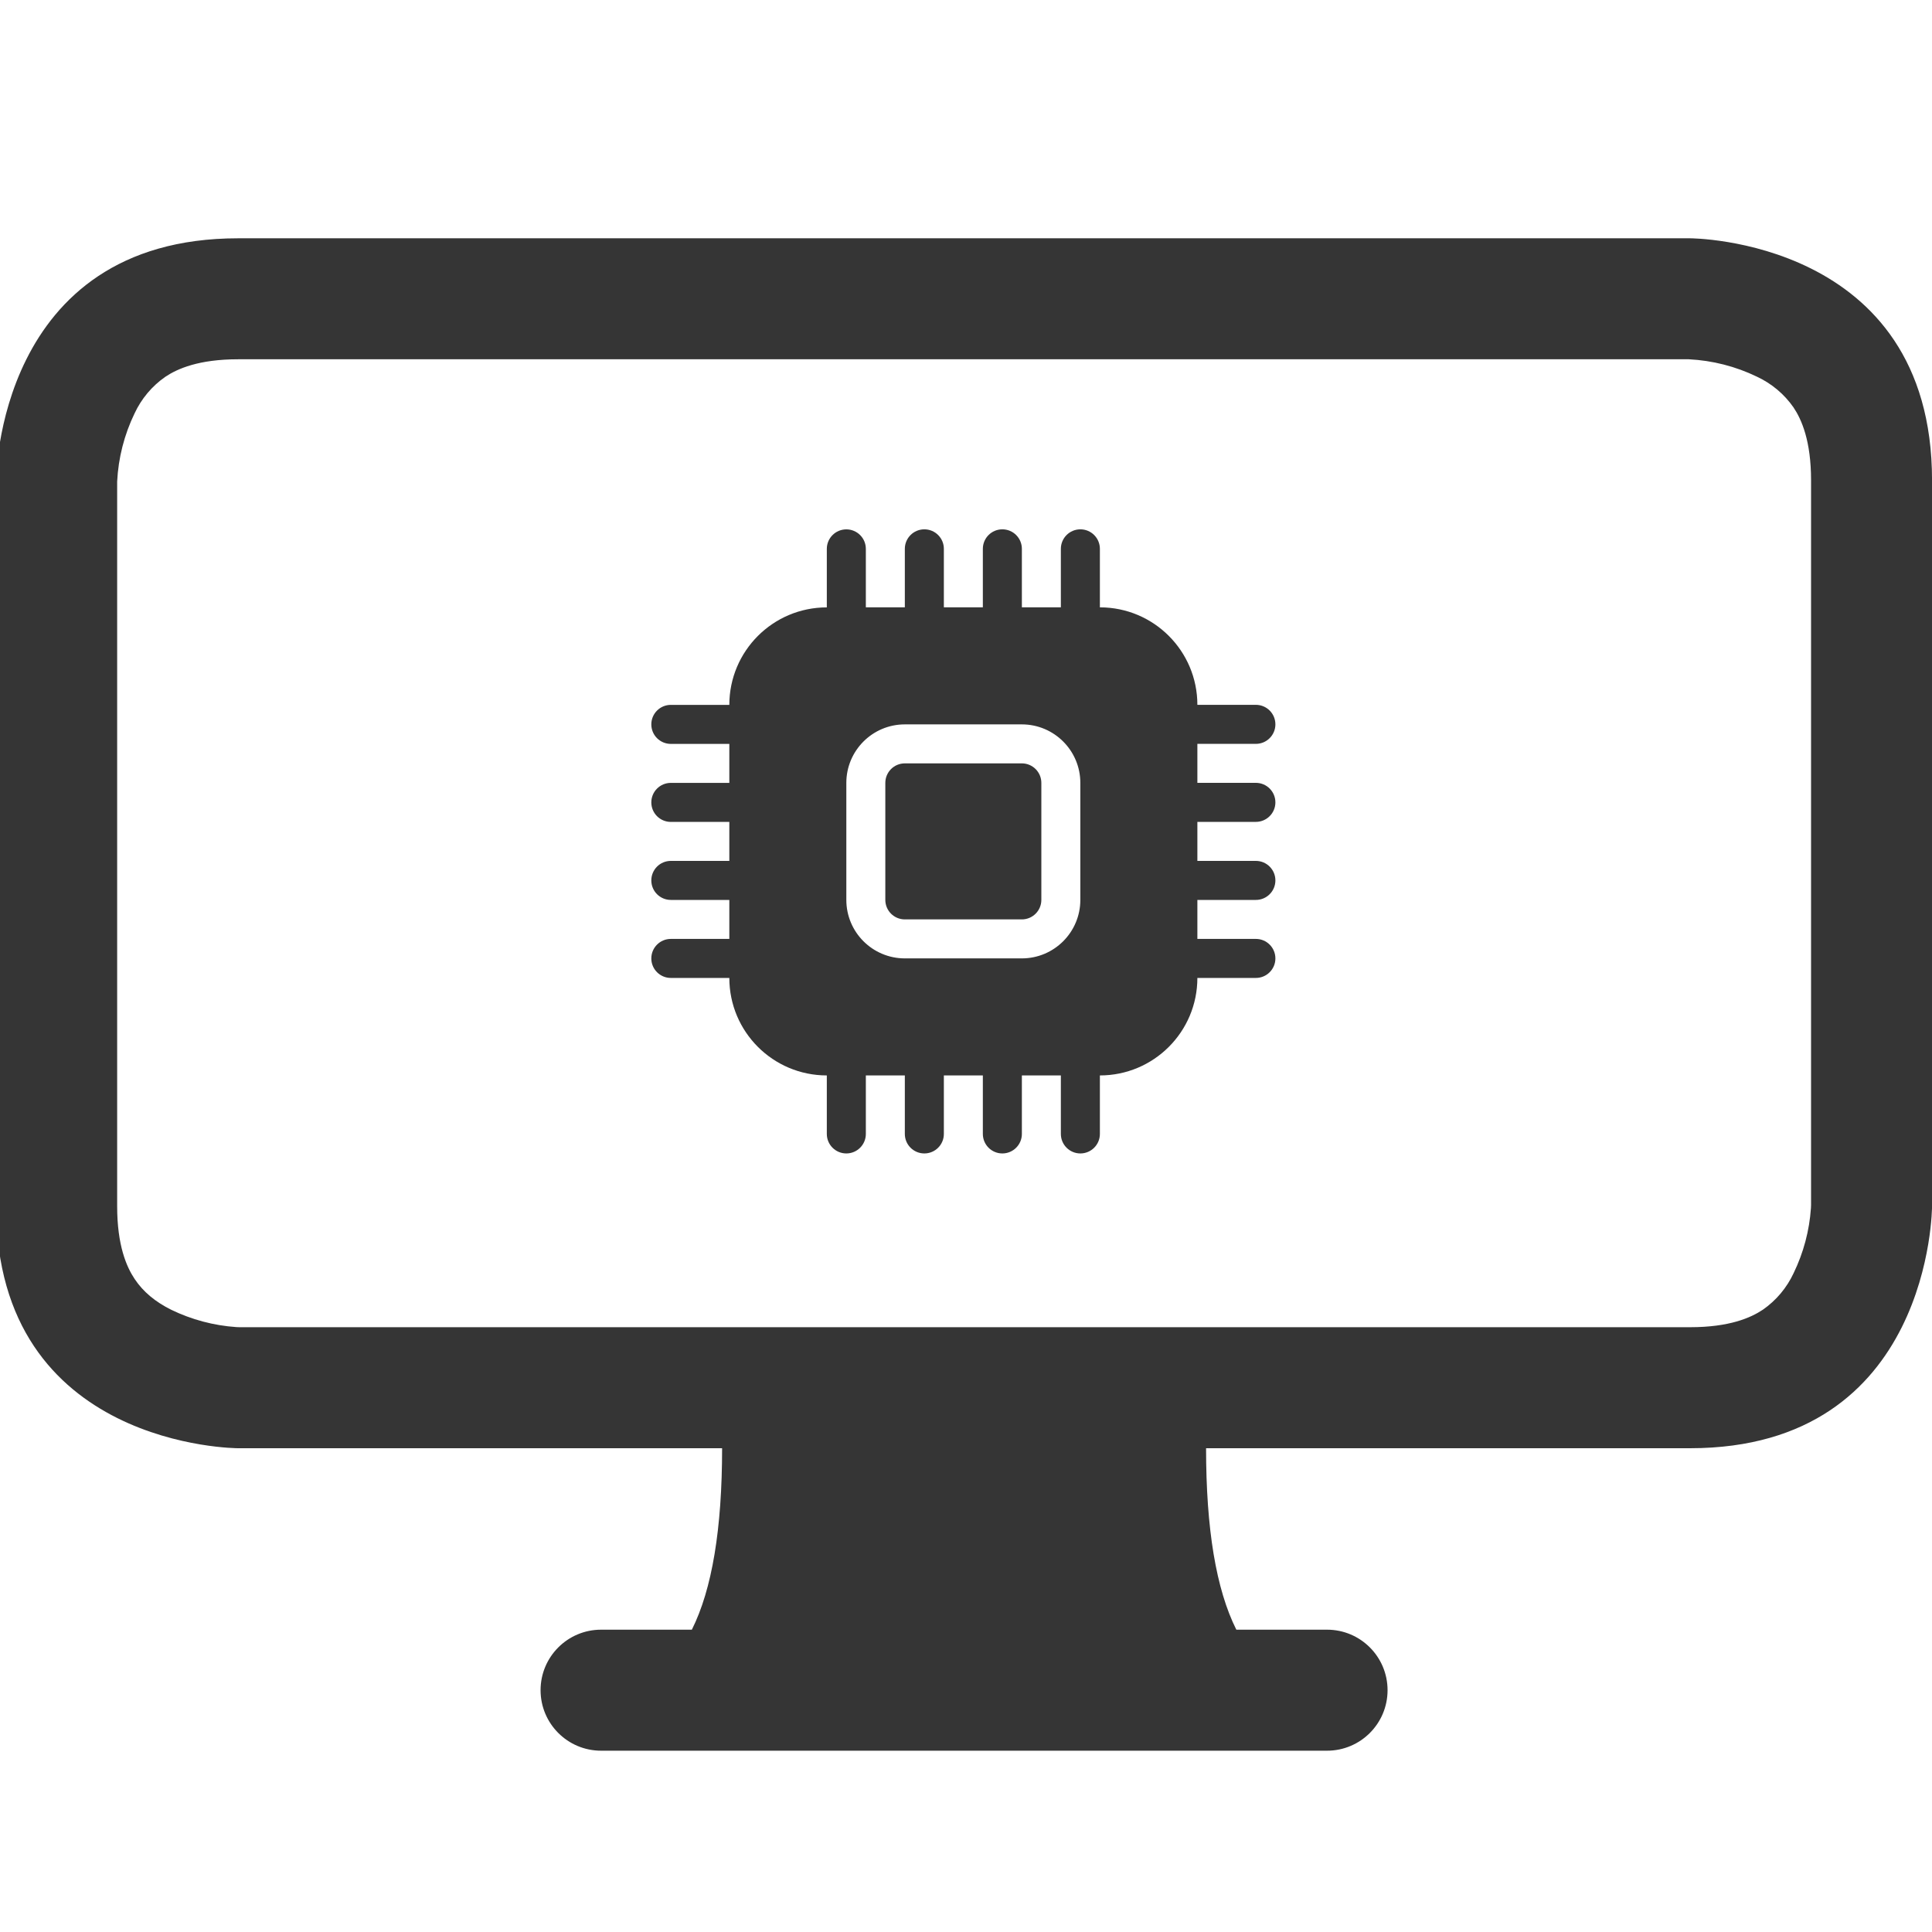
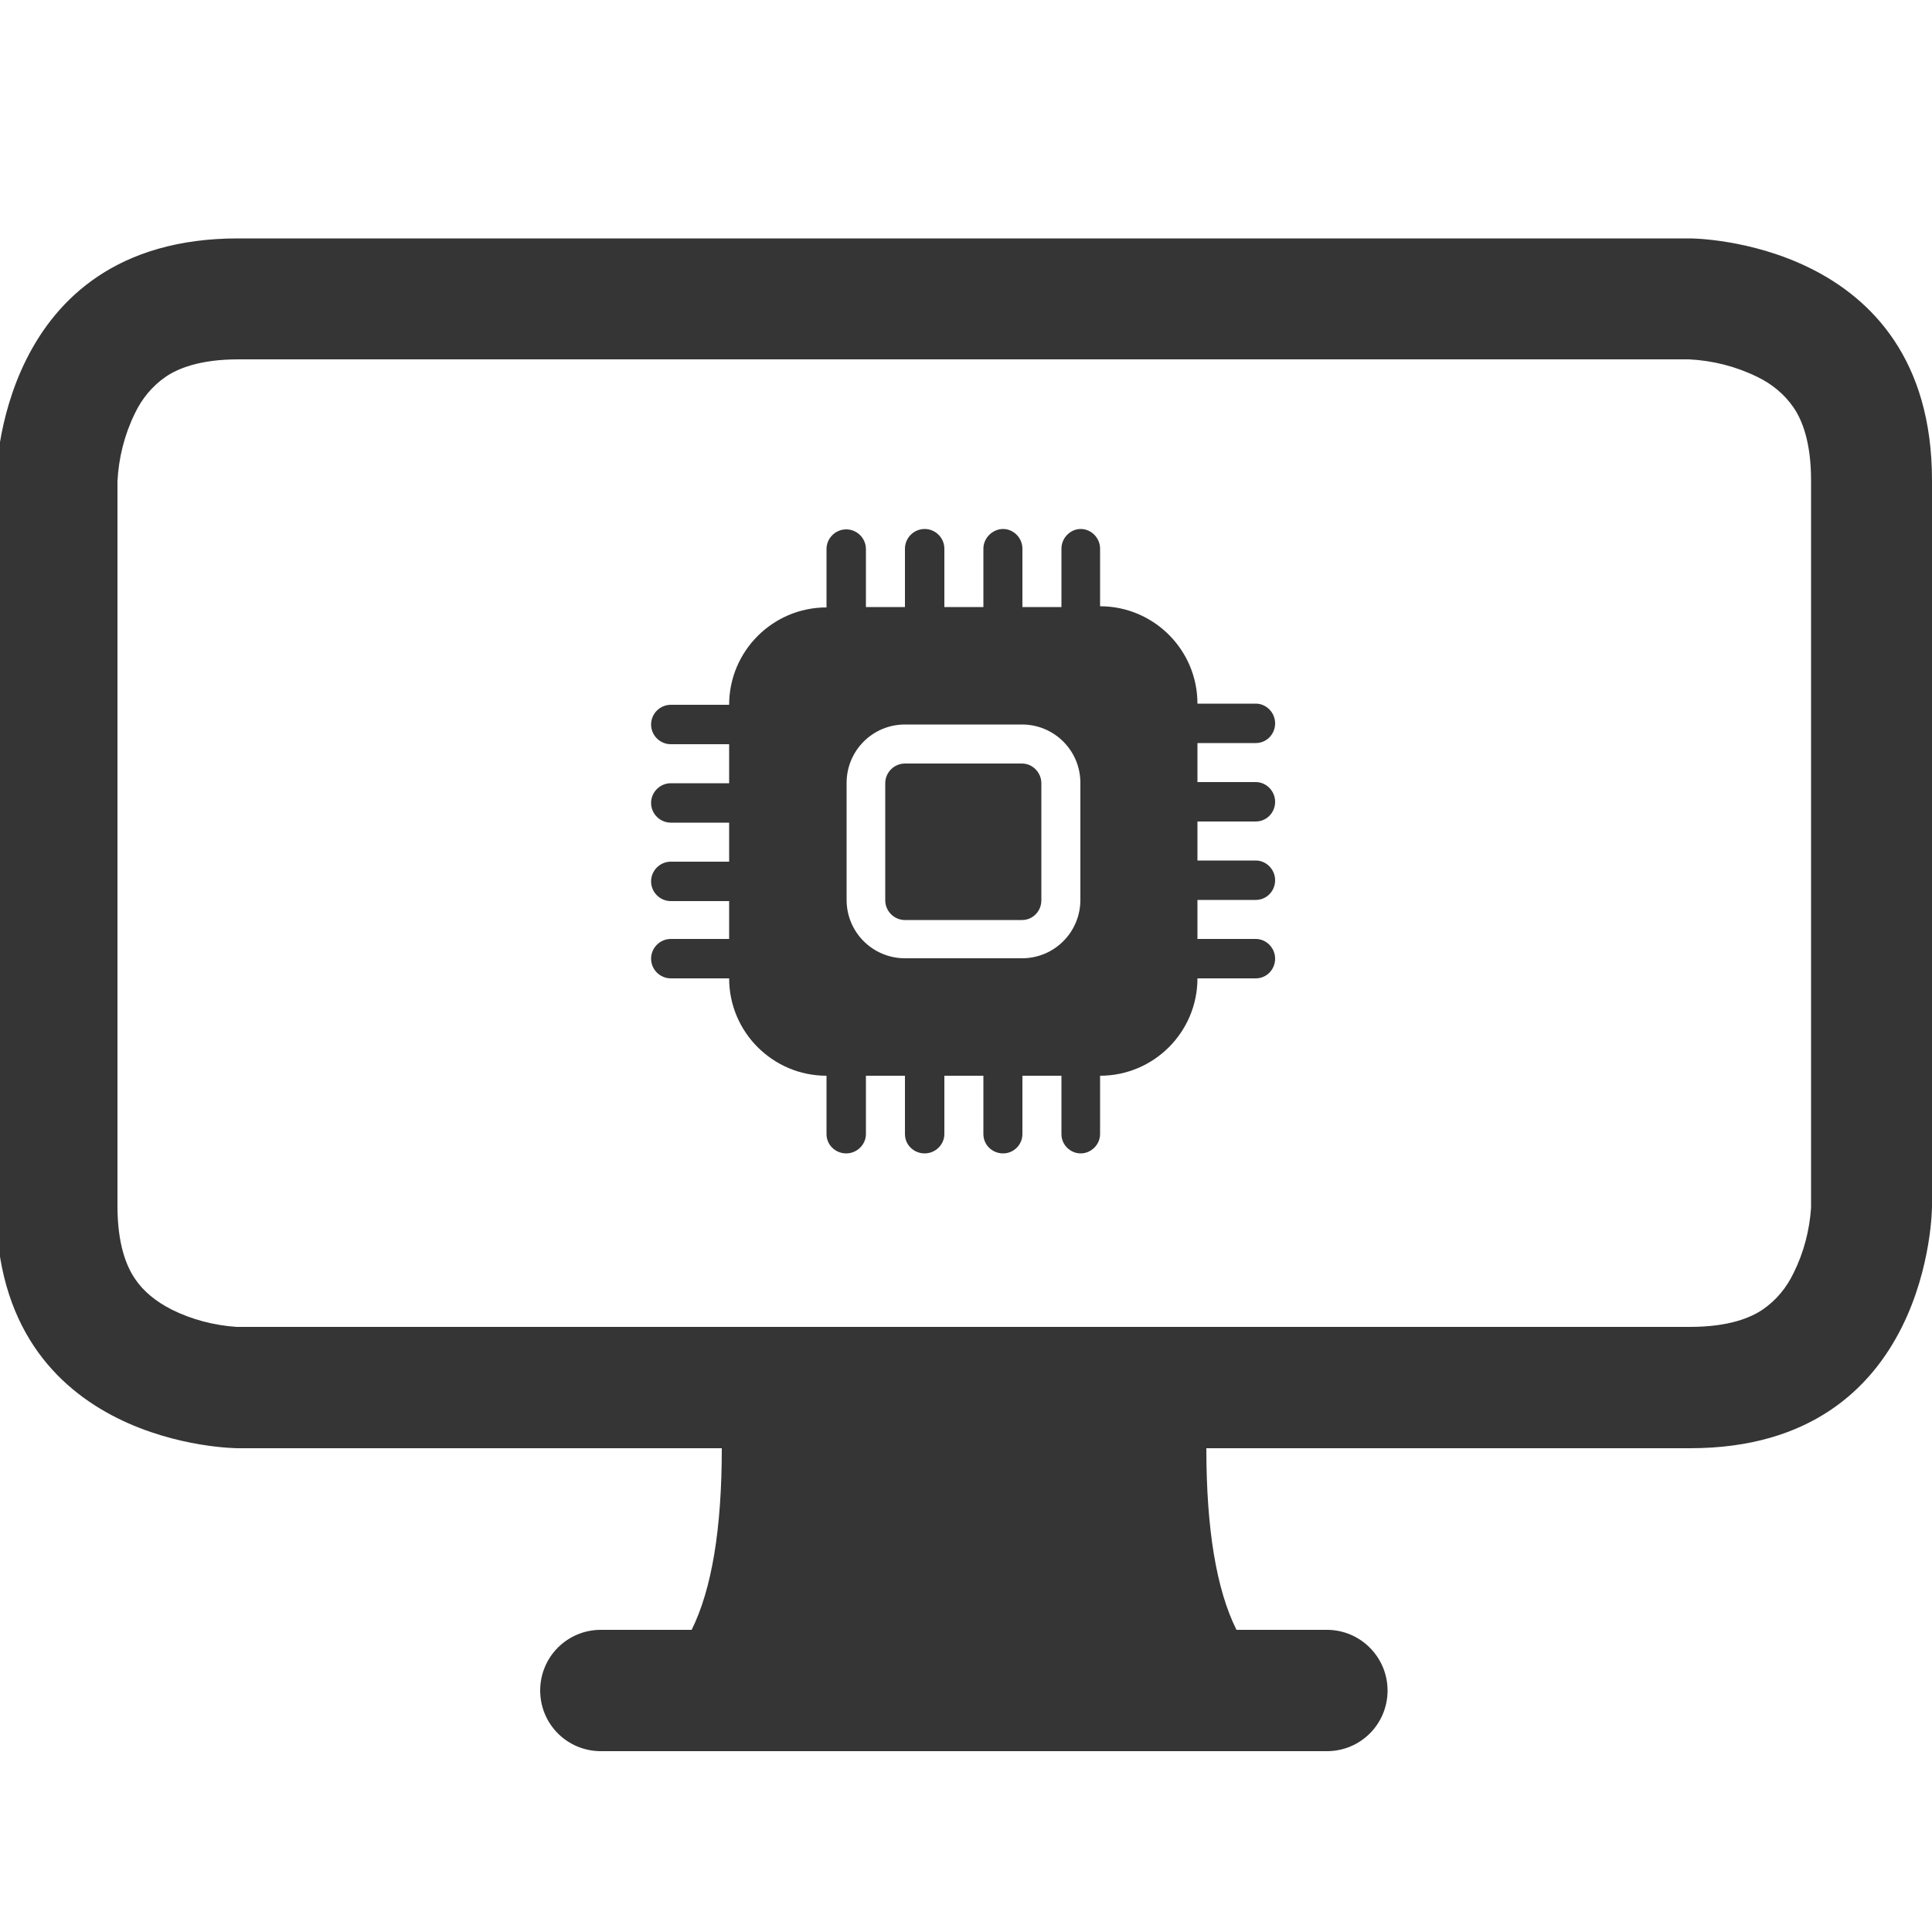
<svg xmlns="http://www.w3.org/2000/svg" version="1.1" id="Ebene_1" x="0px" y="0px" viewBox="0 0 500 500" style="enable-background:new 0 0 500 500;" xml:space="preserve">
  <style type="text/css">
	.st0{fill-rule:evenodd;clip-rule:evenodd;fill:#353535;}
- 	.st1{fill:#353535;}
</style>
-   <path class="st0" d="M224.08,142.05c0-2.79-2.26-5.05-5.05-5.05s-5.05,2.26-5.05,5.05v15.14c-13.94,0-25.23,11.3-25.23,25.23h-15.14  c-2.79,0-5.05,2.26-5.05,5.05s2.26,5.05,5.05,5.05h15.14v10.09h-15.14c-2.79,0-5.05,2.26-5.05,5.05s2.26,5.05,5.05,5.05h15.14v10.09  h-15.14c-2.79,0-5.05,2.26-5.05,5.05s2.26,5.05,5.05,5.05h15.14v10.09h-15.14c-2.79,0-5.05,2.26-5.05,5.05s2.26,5.05,5.05,5.05  h15.14c0,13.94,11.3,25.23,25.23,25.23v15.14c0,2.79,2.26,5.05,5.05,5.05s5.05-2.26,5.05-5.05v-15.14h10.09v15.14  c0,2.79,2.26,5.05,5.05,5.05s5.05-2.26,5.05-5.05v-15.14h10.09v15.14c0,2.79,2.26,5.05,5.05,5.05s5.05-2.26,5.05-5.05v-15.14h10.09  v15.14c0,2.79,2.26,5.05,5.05,5.05s5.05-2.26,5.05-5.05v-15.14c13.94,0,25.23-11.3,25.23-25.23h15.14c2.79,0,5.05-2.26,5.05-5.05  s-2.26-5.05-5.05-5.05h-15.14v-10.09h15.14c2.79,0,5.05-2.26,5.05-5.05s-2.26-5.05-5.05-5.05h-15.14V212.7h15.14  c2.79,0,5.05-2.26,5.05-5.05s-2.26-5.05-5.05-5.05h-15.14v-10.09h15.14c2.79,0,5.05-2.26,5.05-5.05s-2.26-5.05-5.05-5.05h-15.14  c0-13.94-11.3-25.23-25.23-25.23v-15.14c0-2.79-2.26-5.05-5.05-5.05s-5.05,2.26-5.05,5.05v15.14h-10.09v-15.14  c0-2.79-2.26-5.05-5.05-5.05s-5.05,2.26-5.05,5.05v15.14h-10.09v-15.14c0-2.79-2.26-5.05-5.05-5.05s-5.05,2.26-5.05,5.05v15.14  h-10.09V142.05z M234.17,187.47c-8.36,0-15.14,6.78-15.14,15.14v30.28c0,8.36,6.78,15.14,15.14,15.14h30.28  c8.36,0,15.14-6.78,15.14-15.14v-30.28c0-8.36-6.78-15.14-15.14-15.14H234.17z M234.17,197.56c-2.79,0-5.05,2.26-5.05,5.05v30.28  c0,2.79,2.26,5.05,5.05,5.05h30.28c2.79,0,5.05-2.26,5.05-5.05v-30.28c0-2.79-2.26-5.05-5.05-5.05H234.17z" />
-   <path class="st1" d="M179.05,421.76c5.23-10.43,7.83-26.08,7.83-46.97h125.25c0,20.89,2.6,36.54,7.83,46.97h23.48  c8.65,0,15.66,7.01,15.66,15.66s-7.01,15.66-15.66,15.66H155.56c-8.65,0-15.66-7.01-15.66-15.66s7.01-15.66,15.66-15.66H179.05z" />
-   <path class="st0" d="M437.09,92.98H61.63c-10.18,0-15.72,2.44-18.85,4.54c-3.44,2.39-6.18,5.66-7.95,9.46  c-2.67,5.51-4.2,11.51-4.51,17.63v187.56c0,10.18,2.44,15.72,4.54,18.85c2.19,3.29,5.32,5.89,9.46,7.95  c5.28,2.56,11,4.08,16.85,4.48l0.78,0.03h375.44c10.18,0,15.72-2.44,18.85-4.54c3.44-2.39,6.18-5.66,7.95-9.46  c2.56-5.28,4.08-11,4.48-16.85l0.03-0.78V124.29c0-10.18-2.44-15.72-4.54-18.85c-2.39-3.44-5.66-6.18-9.46-7.95  c-5.51-2.67-11.51-4.2-17.63-4.51H437.09z M437.38,61.67H61.63C-1,61.67-1,124.29-1,124.29v187.88c0,62.63,62.63,62.63,62.63,62.63  h375.75c62.63,0,62.63-62.63,62.63-62.63V124.29C500,61.67,437.38,61.67,437.38,61.67z" />
+   <path class="st0" d="M224.1,142.1c0-2.8-2.3-5.1-5.1-5.1s-5.1,2.3-5.1,5.1v15.1c-13.9,0-25.2,11.3-25.2,25.2h-15.1  c-2.8,0-5.1,2.3-5.1,5.1s2.3,5.1,5.1,5.1h15.1v10.1h-15.1c-2.8,0-5.1,2.3-5.1,5.1s2.3,5.1,5.1,5.1h15.1v10.1h-15.1  c-2.8,0-5.1,2.3-5.1,5.1s2.3,5.1,5.1,5.1h15.1V243h-15.1c-2.8,0-5.1,2.3-5.1,5.1s2.3,5.1,5.1,5.1h15.1c0,13.9,11.3,25.2,25.2,25.2  v15.1c0,2.8,2.3,5,5.1,5s5.1-2.3,5.1-5v-15.1h10.1v15.1c0,2.8,2.3,5,5.1,5s5.1-2.3,5.1-5v-15.1h10.1v15.1c0,2.8,2.3,5,5.1,5  s5-2.3,5-5v-15.1h10.1v15.1c0,2.8,2.3,5,5,5s5-2.3,5-5v-15.1c13.9,0,25.2-11.3,25.2-25.2H325c2.8,0,5-2.3,5-5.1s-2.3-5.1-5-5.1  h-15.1v-10.1H325c2.8,0,5-2.3,5-5.1s-2.3-5.1-5-5.1h-15.1v-10.1H325c2.8,0,5-2.3,5-5.1s-2.3-5.1-5-5.1h-15.1v-10.1H325  c2.8,0,5-2.3,5-5.1s-2.3-5.1-5-5.1h-15.1c0-13.9-11.3-25.2-25.2-25.2V142c0-2.8-2.3-5.1-5-5.1s-5,2.3-5,5.1v15.1h-10.1V142  c0-2.8-2.3-5.1-5-5.1s-5.1,2.3-5.1,5.1v15.1h-10.1V142c0-2.8-2.3-5.1-5.1-5.1s-5.1,2.3-5.1,5.1v15.1h-10.1V142.1z M234.2,187.5  c-8.4,0-15.1,6.8-15.1,15.1v30.3c0,8.4,6.8,15.1,15.1,15.1h30.3c8.4,0,15.1-6.8,15.1-15.1v-30.3c0-8.4-6.8-15.1-15.1-15.1H234.2z   M234.2,197.6c-2.8,0-5.1,2.3-5.1,5.1v30.3c0,2.8,2.3,5.1,5.1,5.1h30.3c2.8,0,5-2.3,5-5.1v-30.3c0-2.8-2.3-5.1-5-5.1H234.2z" />
+   <path class="st0" d="M437.4,61.7H61.6C-1,61.7-1,124.3-1,124.3v187.9c0,62.6,62.6,62.6,62.6,62.6h125.2c0,20.9-2.6,36.5-7.8,47  h-23.5c-8.7,0-15.7,7-15.7,15.7c0,8.7,7,15.7,15.7,15.7h187.9c8.7,0,15.7-7,15.7-15.7c0-8.6-7-15.7-15.7-15.7H320  c-5.2-10.4-7.8-26.1-7.8-47h125.2c62.6,0,62.6-62.6,62.6-62.6V124.3C500,61.7,437.4,61.7,437.4,61.7z M468.7,311.8l0,0.8  c-0.4,5.8-1.9,11.6-4.5,16.8c-1.8,3.8-4.5,7.1-8,9.5c-3.1,2.1-8.7,4.5-18.9,4.5H62l-0.8,0c-5.8-0.4-11.6-1.9-16.8-4.5  c-4.1-2.1-7.3-4.7-9.5-8c-2.1-3.1-4.5-8.7-4.5-18.8V124.6c0.3-6.1,1.8-12.1,4.5-17.6c1.8-3.8,4.5-7.1,8-9.5  c3.1-2.1,8.7-4.5,18.8-4.5h375.4c6.1,0.3,12.1,1.8,17.6,4.5c3.8,1.8,7.1,4.5,9.5,8c2.1,3.1,4.5,8.7,4.5,18.8V311.8z" />
</svg>
